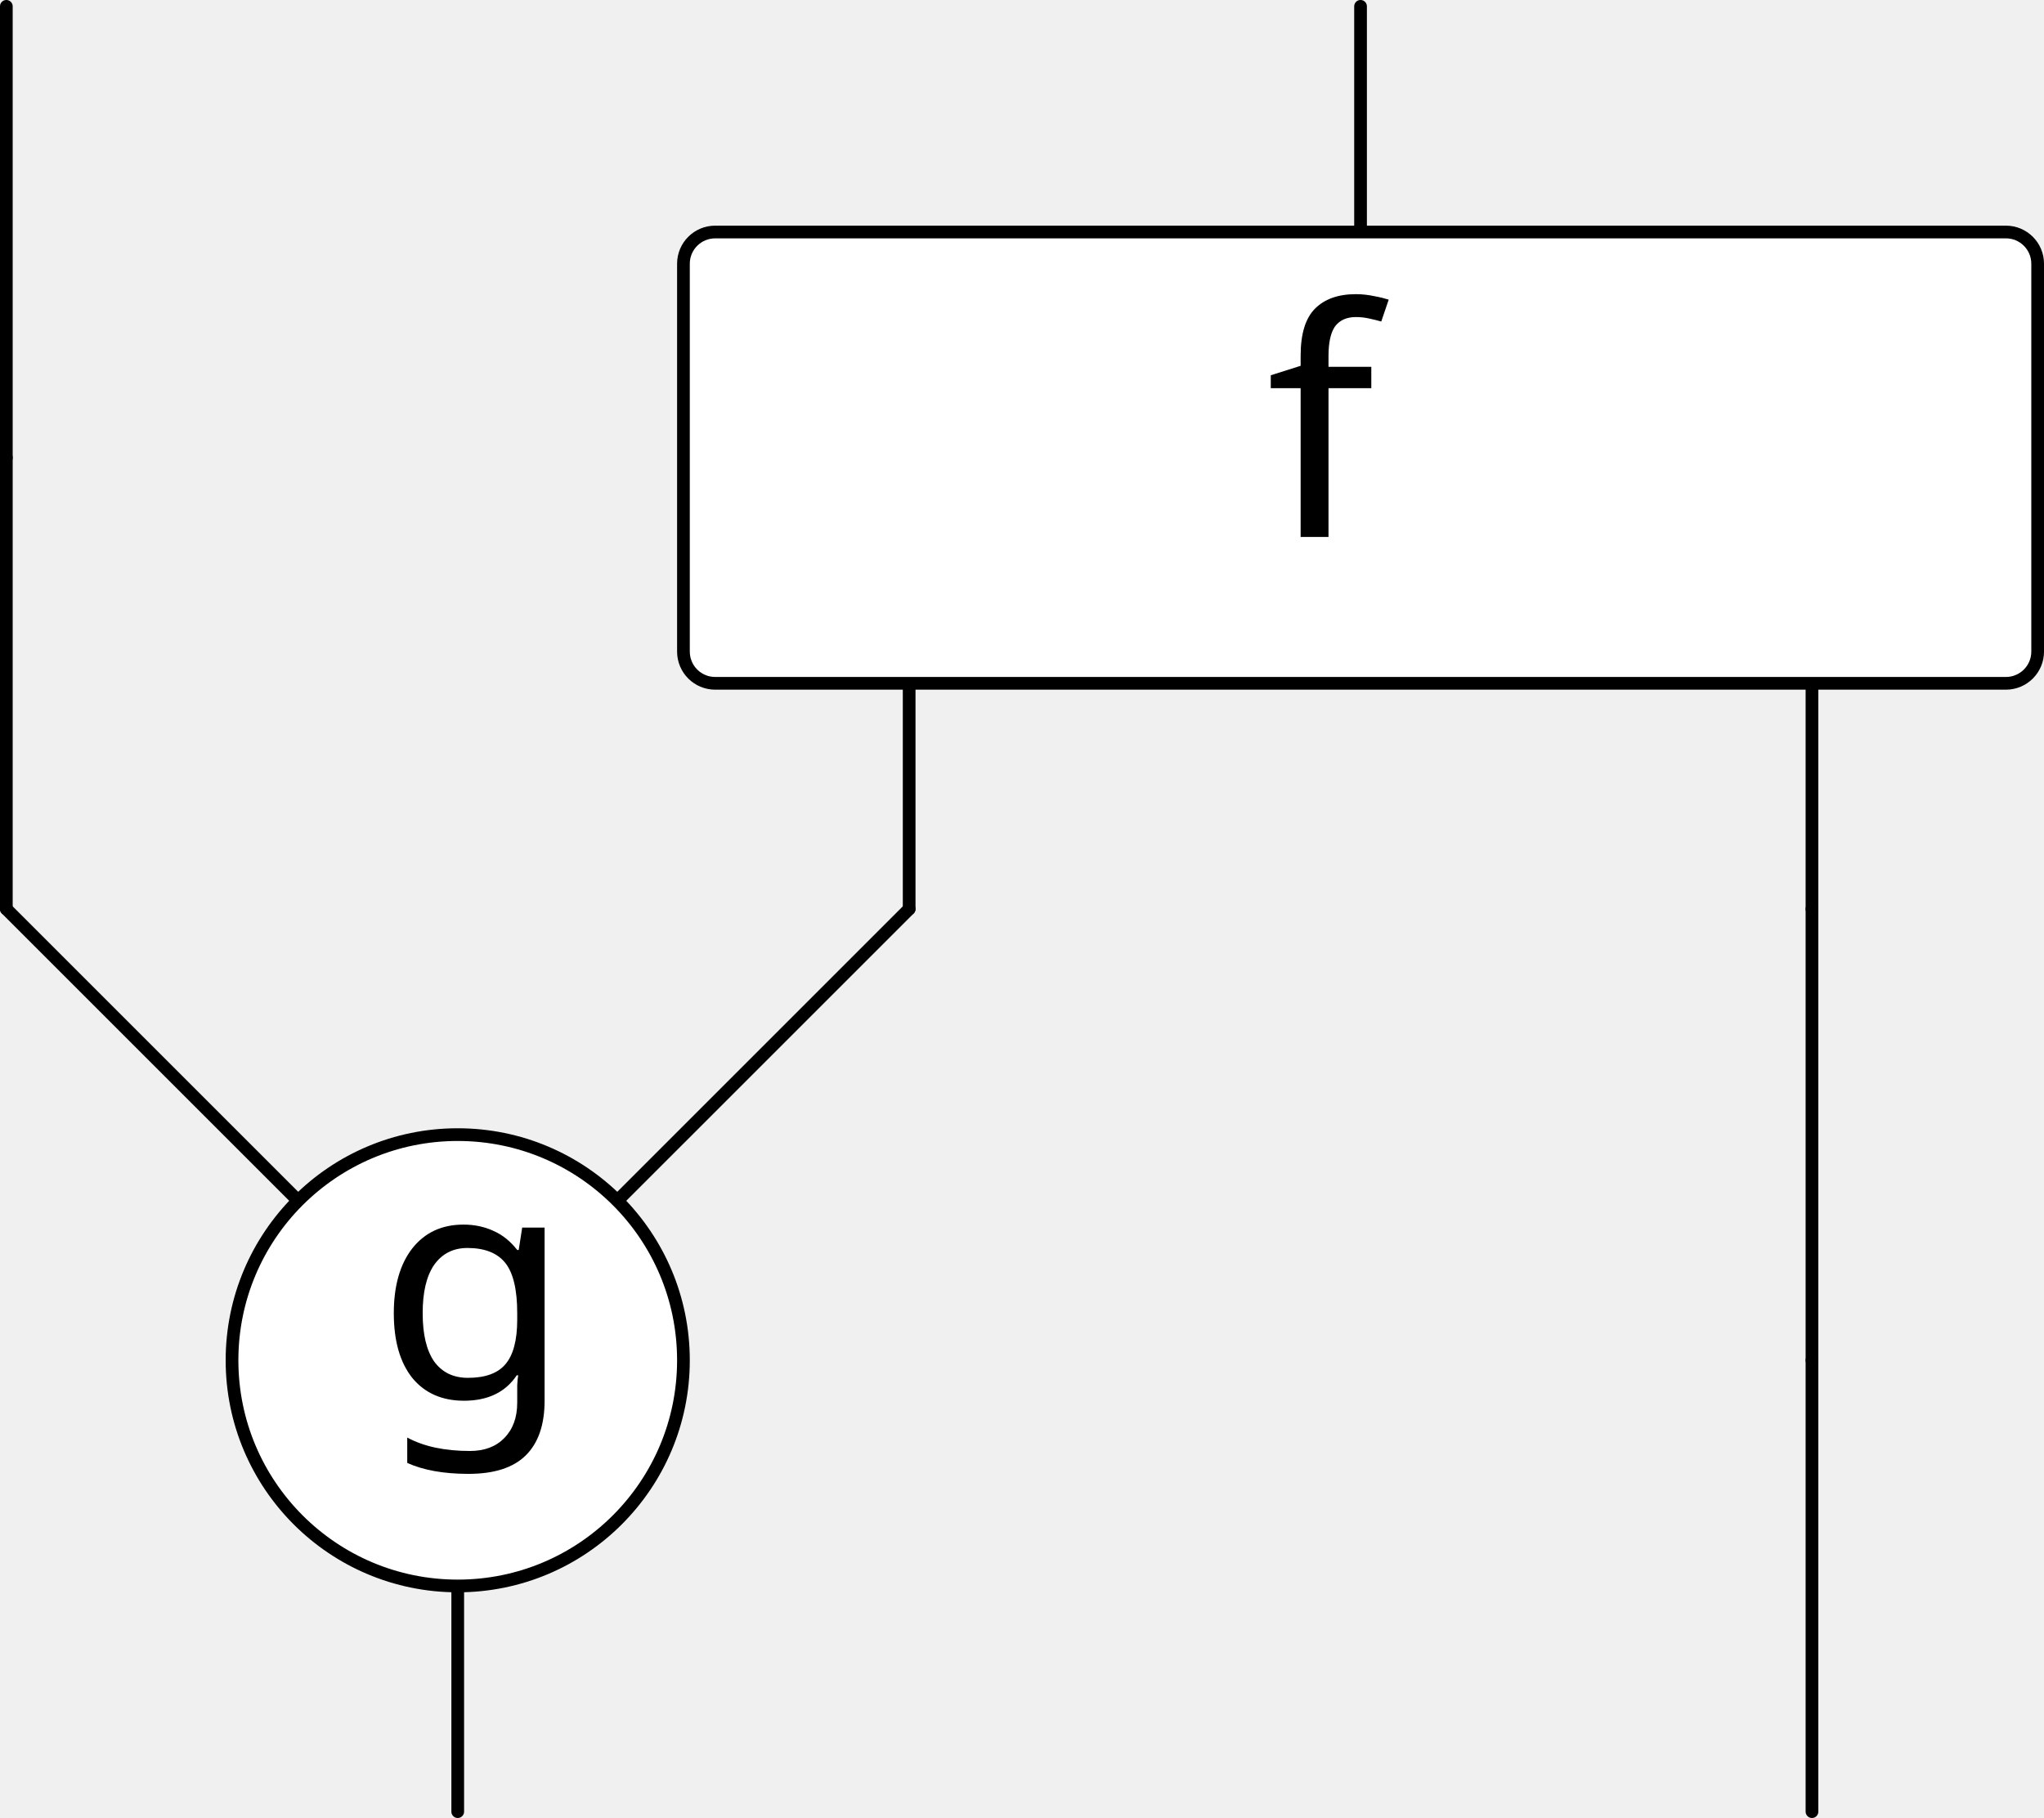
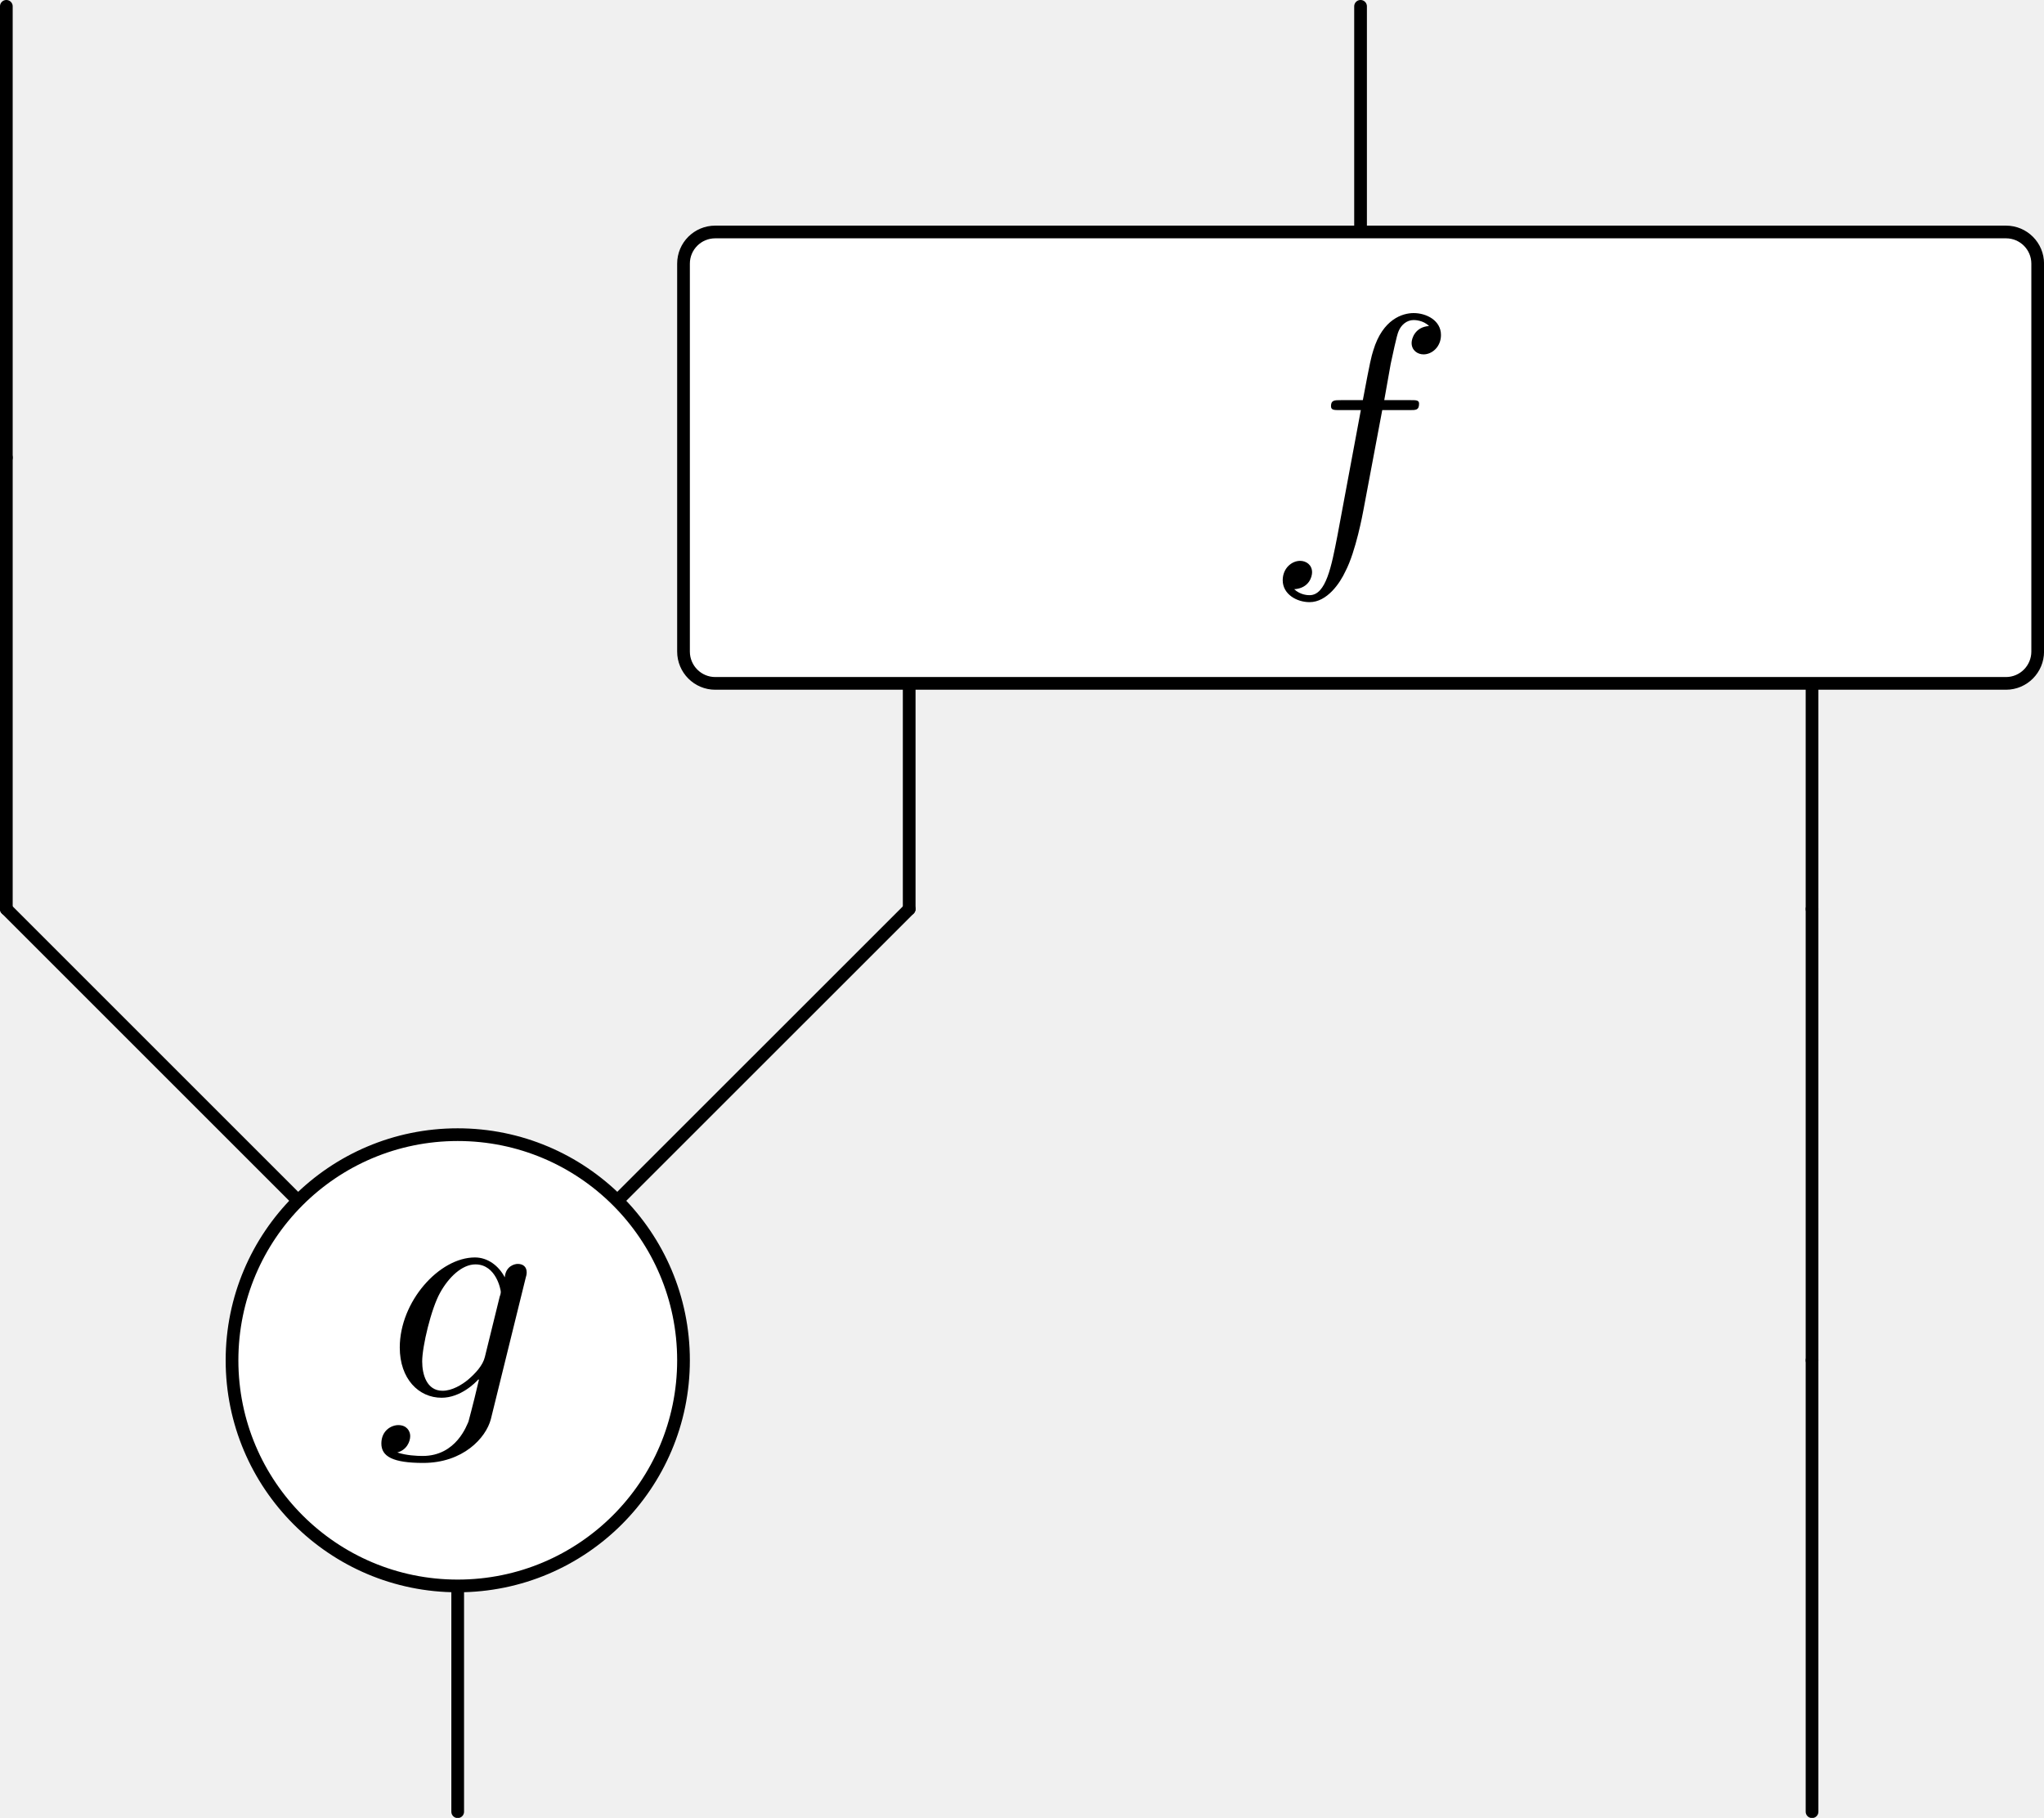
- <svg xmlns="http://www.w3.org/2000/svg" viewBox="0 0 85.571 76.121" height="76.121" width="85.571" xml:space="preserve" id="svg2" version="1.1">
-   <defs id="defs6" />
-   <g transform="matrix(1.333333,0,0,-1.333333,0,76.12133)" id="g10">
-     <g transform="translate(0.199,56.892)" id="g12">
-       <g id="g14">
-         <g id="g16">
-           <g id="g18">
-             <path id="path20" style="fill:none;stroke:#000000;stroke-width:0.399;stroke-linecap:round;stroke-linejoin:round;stroke-miterlimit:10;stroke-dasharray:none;stroke-opacity:1" d="M 0,0 V -14.173" />
-           </g>
-           <g id="g22">
-             <path id="path24" style="fill:none;stroke:#000000;stroke-width:0.399;stroke-linecap:round;stroke-linejoin:round;stroke-miterlimit:10;stroke-dasharray:none;stroke-opacity:1" d="M 0,-14.173 V -28.347" />
-           </g>
-           <g id="g26">
-             <path id="path28" style="fill:none;stroke:#000000;stroke-width:0.399;stroke-linecap:round;stroke-linejoin:round;stroke-miterlimit:10;stroke-dasharray:none;stroke-opacity:1" d="M 42.52,0 V -7.087" />
-           </g>
-           <g id="g30">
-             <path id="path32" style="fill:none;stroke:#000000;stroke-width:0.399;stroke-linecap:round;stroke-linejoin:round;stroke-miterlimit:10;stroke-dasharray:none;stroke-opacity:1" d="m 28.347,-21.26 v -7.087" />
-           </g>
-           <g id="g34">
-             <path id="path36" style="fill:none;stroke:#000000;stroke-width:0.399;stroke-linecap:round;stroke-linejoin:round;stroke-miterlimit:10;stroke-dasharray:none;stroke-opacity:1" d="m 56.694,-21.26 v -7.087" />
-           </g>
-           <g id="g38">
-             <path id="path40" style="fill:#ffffff;fill-opacity:1;fill-rule:nonzero;stroke:#000000;stroke-width:0.399;stroke-linecap:round;stroke-linejoin:round;stroke-miterlimit:10;stroke-dasharray:none;stroke-opacity:1" d="m 22.256,-7.087 h 40.528 c 0.55,0 0.996,-0.446 0.996,-0.996 v -12.181 c 0,-0.55 -0.446,-0.996 -0.996,-0.996 H 22.256 c -0.55,0 -0.996,0.446 -0.996,0.996 v 12.181 c 0,0.55 0.446,0.996 0.996,0.996 z" />
-           </g>
-           <g id="g42">
-             <g id="g44">
-               <g transform="translate(39.545,-16.664)" id="g46">
-                 <g id="g48">
-                   <g transform="translate(-39.744,-40.228)" id="g50">
-                     <text id="text54" style="font-variant:normal;font-weight:normal;font-size:9.963px;font-family:CMMI10;-inkscape-font-specification:CMMI10;writing-mode:lr-tb;fill:#000000;fill-opacity:1;fill-rule:nonzero;stroke:none" transform="matrix(1,0,0,-1,39.744,40.228)">
-                       <tspan id="tspan52" y="0" x="0">f</tspan>
-                     </text>
-                     <g transform="translate(39.744,40.228)" id="g56" />
-                   </g>
-                 </g>
-                 <g transform="translate(-39.545,16.664)" id="g58" />
-               </g>
-             </g>
-           </g>
-           <g id="g60">
-             <path id="path62" style="fill:none;stroke:#000000;stroke-width:0.399;stroke-linecap:round;stroke-linejoin:round;stroke-miterlimit:10;stroke-dasharray:none;stroke-opacity:1" d="M 0,-28.347 14.173,-42.52" />
-           </g>
-           <g id="g64">
-             <path id="path66" style="fill:none;stroke:#000000;stroke-width:0.399;stroke-linecap:round;stroke-linejoin:round;stroke-miterlimit:10;stroke-dasharray:none;stroke-opacity:1" d="M 28.347,-28.347 14.173,-42.52" />
-           </g>
-           <g id="g68">
-             <path id="path70" style="fill:none;stroke:#000000;stroke-width:0.399;stroke-linecap:round;stroke-linejoin:round;stroke-miterlimit:10;stroke-dasharray:none;stroke-opacity:1" d="M 14.173,-42.52 V -56.694" />
-           </g>
-           <g id="g72">
-             <path id="path74" style="fill:#ffffff;fill-opacity:1;fill-rule:nonzero;stroke:#000000;stroke-width:0.399;stroke-linecap:round;stroke-linejoin:round;stroke-miterlimit:10;stroke-dasharray:none;stroke-opacity:1" d="m 21.26,-42.52 c 0,-3.914 -3.173,-7.087 -7.087,-7.087 -3.914,0 -7.087,3.173 -7.087,7.087 0,3.914 3.173,7.087 7.087,7.087 3.914,0 7.087,-3.173 7.087,-7.087 z" />
-           </g>
-           <g id="g76">
-             <g id="g78">
-               <g transform="translate(11.619,-43.696)" id="g80">
-                 <g id="g82">
-                   <g transform="translate(-11.818,-13.196)" id="g84">
-                     <text id="text88" style="font-variant:normal;font-weight:normal;font-size:9.963px;font-family:CMMI10;-inkscape-font-specification:CMMI10;writing-mode:lr-tb;fill:#000000;fill-opacity:1;fill-rule:nonzero;stroke:none" transform="matrix(1,0,0,-1,11.818,13.196)">
-                       <tspan id="tspan86" y="0" x="0">g</tspan>
-                     </text>
-                     <g transform="translate(11.818,13.196)" id="g90" />
-                   </g>
-                 </g>
-                 <g transform="translate(-11.619,43.696)" id="g92" />
-               </g>
-             </g>
-           </g>
-           <g id="g94">
-             <path id="path96" style="fill:none;stroke:#000000;stroke-width:0.399;stroke-linecap:round;stroke-linejoin:round;stroke-miterlimit:10;stroke-dasharray:none;stroke-opacity:1" d="M 56.694,-28.347 V -42.52" />
-           </g>
-           <g id="g98">
-             <path id="path100" style="fill:none;stroke:#000000;stroke-width:0.399;stroke-linecap:round;stroke-linejoin:round;stroke-miterlimit:10;stroke-dasharray:none;stroke-opacity:1" d="M 56.694,-42.52 V -56.694" />
-           </g>
-         </g>
-       </g>
+ <svg xmlns="http://www.w3.org/2000/svg" xmlns:xlink="http://www.w3.org/1999/xlink" id="svg65" version="1.2" viewBox="0 0 64.178 57.091" height="57.091pt" width="64.178pt">
+   <defs id="defs22">
+     <g id="g11">
+       <symbol id="glyph0-0" overflow="visible">
+         <path id="path2" d="" style="stroke:none;" />
+       </symbol>
+       <symbol id="glyph0-1" overflow="visible">
+         <path id="path5" d="M 3.656 -3.984 L 4.516 -3.984 C 4.719 -3.984 4.812 -3.984 4.812 -4.188 C 4.812 -4.297 4.719 -4.297 4.547 -4.297 L 3.719 -4.297 L 3.922 -5.438 C 3.969 -5.641 4.109 -6.344 4.172 -6.469 C 4.25 -6.656 4.422 -6.812 4.641 -6.812 C 4.672 -6.812 4.938 -6.812 5.125 -6.625 C 4.688 -6.594 4.578 -6.234 4.578 -6.094 C 4.578 -5.859 4.766 -5.734 4.953 -5.734 C 5.219 -5.734 5.5 -5.969 5.5 -6.344 C 5.5 -6.797 5.047 -7.031 4.641 -7.031 C 4.297 -7.031 3.672 -6.844 3.375 -5.859 C 3.312 -5.656 3.281 -5.547 3.047 -4.297 L 2.359 -4.297 C 2.156 -4.297 2.047 -4.297 2.047 -4.109 C 2.047 -3.984 2.141 -3.984 2.328 -3.984 L 2.984 -3.984 L 2.25 -0.047 C 2.062 0.922 1.891 1.828 1.375 1.828 C 1.328 1.828 1.094 1.828 0.891 1.641 C 1.359 1.609 1.453 1.25 1.453 1.109 C 1.453 0.875 1.266 0.75 1.078 0.75 C 0.812 0.75 0.531 0.984 0.531 1.359 C 0.531 1.797 0.969 2.047 1.375 2.047 C 1.922 2.047 2.328 1.453 2.5 1.078 C 2.828 0.453 3.047 -0.75 3.062 -0.828 Z M 3.656 -3.984 " style="stroke:none;" />
+       </symbol>
+       <symbol id="glyph0-2" overflow="visible">
+         <path id="path8" d="M 4.688 -3.766 C 4.703 -3.812 4.719 -3.875 4.719 -3.938 C 4.719 -4.109 4.609 -4.203 4.438 -4.203 C 4.344 -4.203 4.062 -4.141 4.031 -3.781 C 3.844 -4.141 3.5 -4.406 3.094 -4.406 C 1.969 -4.406 0.734 -3.016 0.734 -1.578 C 0.734 -0.594 1.328 0 2.047 0 C 2.641 0 3.109 -0.469 3.203 -0.578 L 3.219 -0.562 C 3.016 0.312 2.891 0.734 2.891 0.75 C 2.844 0.844 2.516 1.828 1.453 1.828 C 1.266 1.828 0.938 1.812 0.656 1.719 C 0.953 1.641 1.062 1.375 1.062 1.203 C 1.062 1.047 0.953 0.859 0.688 0.859 C 0.469 0.859 0.156 1.031 0.156 1.438 C 0.156 1.844 0.516 2.047 1.469 2.047 C 2.719 2.047 3.438 1.266 3.594 0.672 Z M 3.406 -1.281 C 3.344 -1.016 3.109 -0.766 2.891 -0.578 C 2.688 -0.406 2.375 -0.219 2.078 -0.219 C 1.578 -0.219 1.438 -0.734 1.438 -1.141 C 1.438 -1.609 1.719 -2.797 2 -3.297 C 2.266 -3.781 2.688 -4.188 3.109 -4.188 C 3.766 -4.188 3.906 -3.375 3.906 -3.328 C 3.906 -3.281 3.891 -3.219 3.875 -3.188 Z M 3.406 -1.281 " style="stroke:none;" />
+       </symbol>
+     </g>
+     <clipPath id="clip1">
+       <path id="path13" d="M 21 7 L 64.18 7 L 64.18 22 L 21 22 Z M 21 7 " />
+     </clipPath>
+     <clipPath id="clip2">
+       <path id="path16" d="M 14 42 L 15 42 L 15 57.09 L 14 57.09 Z M 14 42 " />
+     </clipPath>
+     <clipPath id="clip3">
+       <path id="path19" d="M 56 42 L 58 42 L 58 57.09 L 56 57.09 Z M 56 42 " />
+     </clipPath>
+   </defs>
+   <g id="surface2">
+     <path id="path24" transform="matrix(1,0,0,-1,0.199,0.199)" d="M 0 -0 L 0 -14.172 " style="fill:none;stroke-width:0.399;stroke-linecap:round;stroke-linejoin:round;stroke:rgb(0%,0%,0%);stroke-opacity:1;stroke-miterlimit:10;" />
+     <path id="path26" transform="matrix(1,0,0,-1,0.199,0.199)" d="M 0 -14.172 L 0 -28.348 " style="fill:none;stroke-width:0.399;stroke-linecap:round;stroke-linejoin:round;stroke:rgb(0%,0%,0%);stroke-opacity:1;stroke-miterlimit:10;" />
+     <path id="path28" transform="matrix(1,0,0,-1,0.199,0.199)" d="M 42.52 -0 L 42.52 -7.086 " style="fill:none;stroke-width:0.399;stroke-linecap:round;stroke-linejoin:round;stroke:rgb(0%,0%,0%);stroke-opacity:1;stroke-miterlimit:10;" />
+     <path id="path30" transform="matrix(1,0,0,-1,0.199,0.199)" d="M 28.348 -21.262 L 28.348 -28.348 " style="fill:none;stroke-width:0.399;stroke-linecap:round;stroke-linejoin:round;stroke:rgb(0%,0%,0%);stroke-opacity:1;stroke-miterlimit:10;" />
+     <path id="path32" transform="matrix(1,0,0,-1,0.199,0.199)" d="M 56.696 -21.262 L 56.696 -28.348 " style="fill:none;stroke-width:0.399;stroke-linecap:round;stroke-linejoin:round;stroke:rgb(0%,0%,0%);stroke-opacity:1;stroke-miterlimit:10;" />
+     <path id="path34" d="M 22.457 7.285 L 62.984 7.285 C 63.535 7.285 63.98 7.73 63.98 8.281 L 63.98 20.461 C 63.98 21.012 63.535 21.461 62.984 21.461 L 22.457 21.461 C 21.906 21.461 21.461 21.012 21.461 20.461 L 21.461 8.281 C 21.461 7.73 21.906 7.285 22.457 7.285 Z M 22.457 7.285 " style=" stroke:none;fill-rule:nonzero;fill:rgb(100%,100%,100%);fill-opacity:1;" />
+     <g id="g38" clip-rule="nonzero" clip-path="url(#clip1)">
+       <path id="path36" transform="matrix(1,0,0,-1,0.199,0.199)" d="M 22.258 -7.086 L 62.785 -7.086 C 63.336 -7.086 63.781 -7.531 63.781 -8.082 L 63.781 -20.262 C 63.781 -20.813 63.336 -21.262 62.785 -21.262 L 22.258 -21.262 C 21.707 -21.262 21.262 -20.813 21.262 -20.262 L 21.262 -8.082 C 21.262 -7.531 21.707 -7.086 22.258 -7.086 Z M 22.258 -7.086 " style="fill:none;stroke-width:0.399;stroke-linecap:round;stroke-linejoin:round;stroke:rgb(0%,0%,0%);stroke-opacity:1;stroke-miterlimit:10;" />
+     </g>
+     <g id="g42" style="fill:rgb(0%,0%,0%);fill-opacity:1;">
+       <use id="use40" y="16.863" x="39.744" xlink:href="#glyph0-1" />
+     </g>
+     <path id="path44" transform="matrix(1,0,0,-1,0.199,0.199)" d="M 0 -28.348 L 14.172 -42.52 " style="fill:none;stroke-width:0.399;stroke-linecap:round;stroke-linejoin:round;stroke:rgb(0%,0%,0%);stroke-opacity:1;stroke-miterlimit:10;" />
+     <path id="path46" transform="matrix(1,0,0,-1,0.199,0.199)" d="M 28.348 -28.348 L 14.172 -42.52 " style="fill:none;stroke-width:0.399;stroke-linecap:round;stroke-linejoin:round;stroke:rgb(0%,0%,0%);stroke-opacity:1;stroke-miterlimit:10;" />
+     <g id="g50" clip-rule="nonzero" clip-path="url(#clip2)">
+       <path id="path48" transform="matrix(1,0,0,-1,0.199,0.199)" d="M 14.172 -42.52 L 14.172 -56.696 " style="fill:none;stroke-width:0.399;stroke-linecap:round;stroke-linejoin:round;stroke:rgb(0%,0%,0%);stroke-opacity:1;stroke-miterlimit:10;" />
+     </g>
+     <path id="path52" transform="matrix(1,0,0,-1,0.199,0.199)" d="M 21.262 -42.52 C 21.262 -46.434 18.086 -49.606 14.172 -49.606 C 10.258 -49.606 7.086 -46.434 7.086 -42.52 C 7.086 -38.606 10.258 -35.434 14.172 -35.434 C 18.086 -35.434 21.262 -38.606 21.262 -42.52 Z M 21.262 -42.52 " style="fill-rule:nonzero;fill:rgb(100%,100%,100%);fill-opacity:1;stroke-width:0.399;stroke-linecap:round;stroke-linejoin:round;stroke:rgb(0%,0%,0%);stroke-opacity:1;stroke-miterlimit:10;" />
+     <g id="g56" style="fill:rgb(0%,0%,0%);fill-opacity:1;">
+       <use id="use54" y="43.895" x="11.818" xlink:href="#glyph0-2" />
+     </g>
+     <path id="path58" transform="matrix(1,0,0,-1,0.199,0.199)" d="M 56.696 -28.348 L 56.696 -42.52 " style="fill:none;stroke-width:0.399;stroke-linecap:round;stroke-linejoin:round;stroke:rgb(0%,0%,0%);stroke-opacity:1;stroke-miterlimit:10;" />
+     <g id="g62" clip-rule="nonzero" clip-path="url(#clip3)">
+       <path id="path60" transform="matrix(1,0,0,-1,0.199,0.199)" d="M 56.696 -42.52 L 56.696 -56.696 " style="fill:none;stroke-width:0.399;stroke-linecap:round;stroke-linejoin:round;stroke:rgb(0%,0%,0%);stroke-opacity:1;stroke-miterlimit:10;" />
    </g>
  </g>
</svg>
